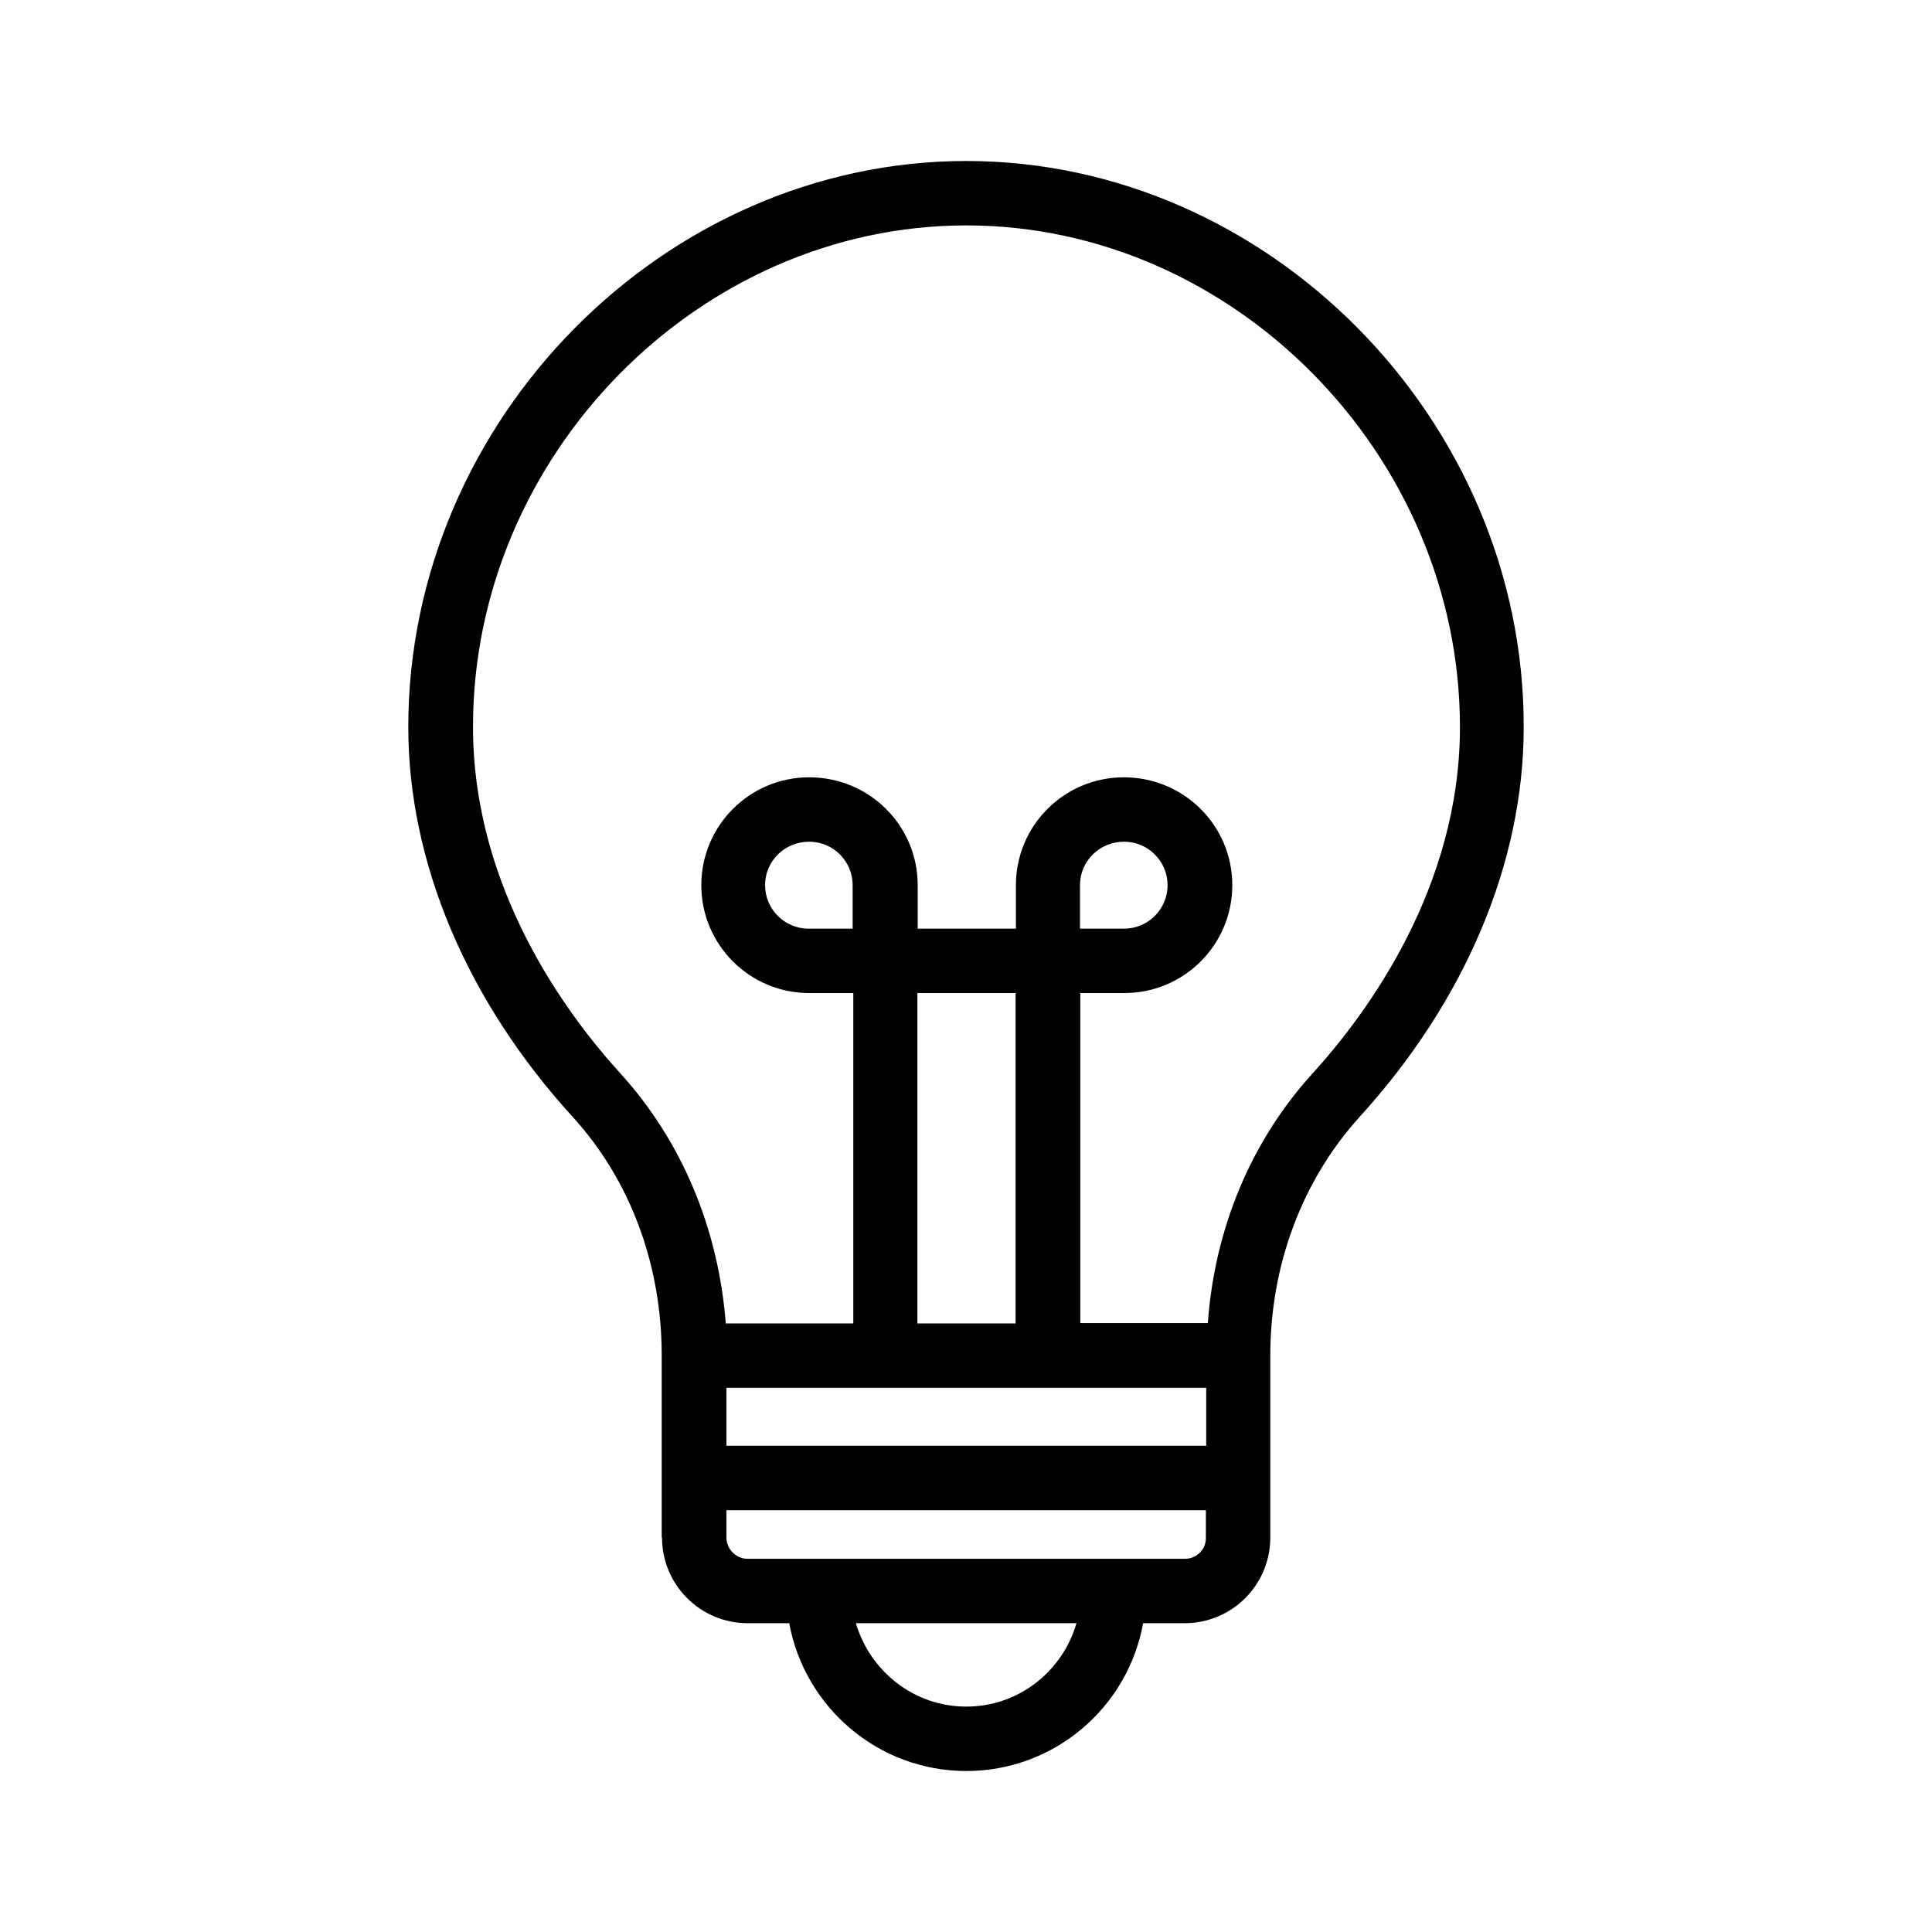
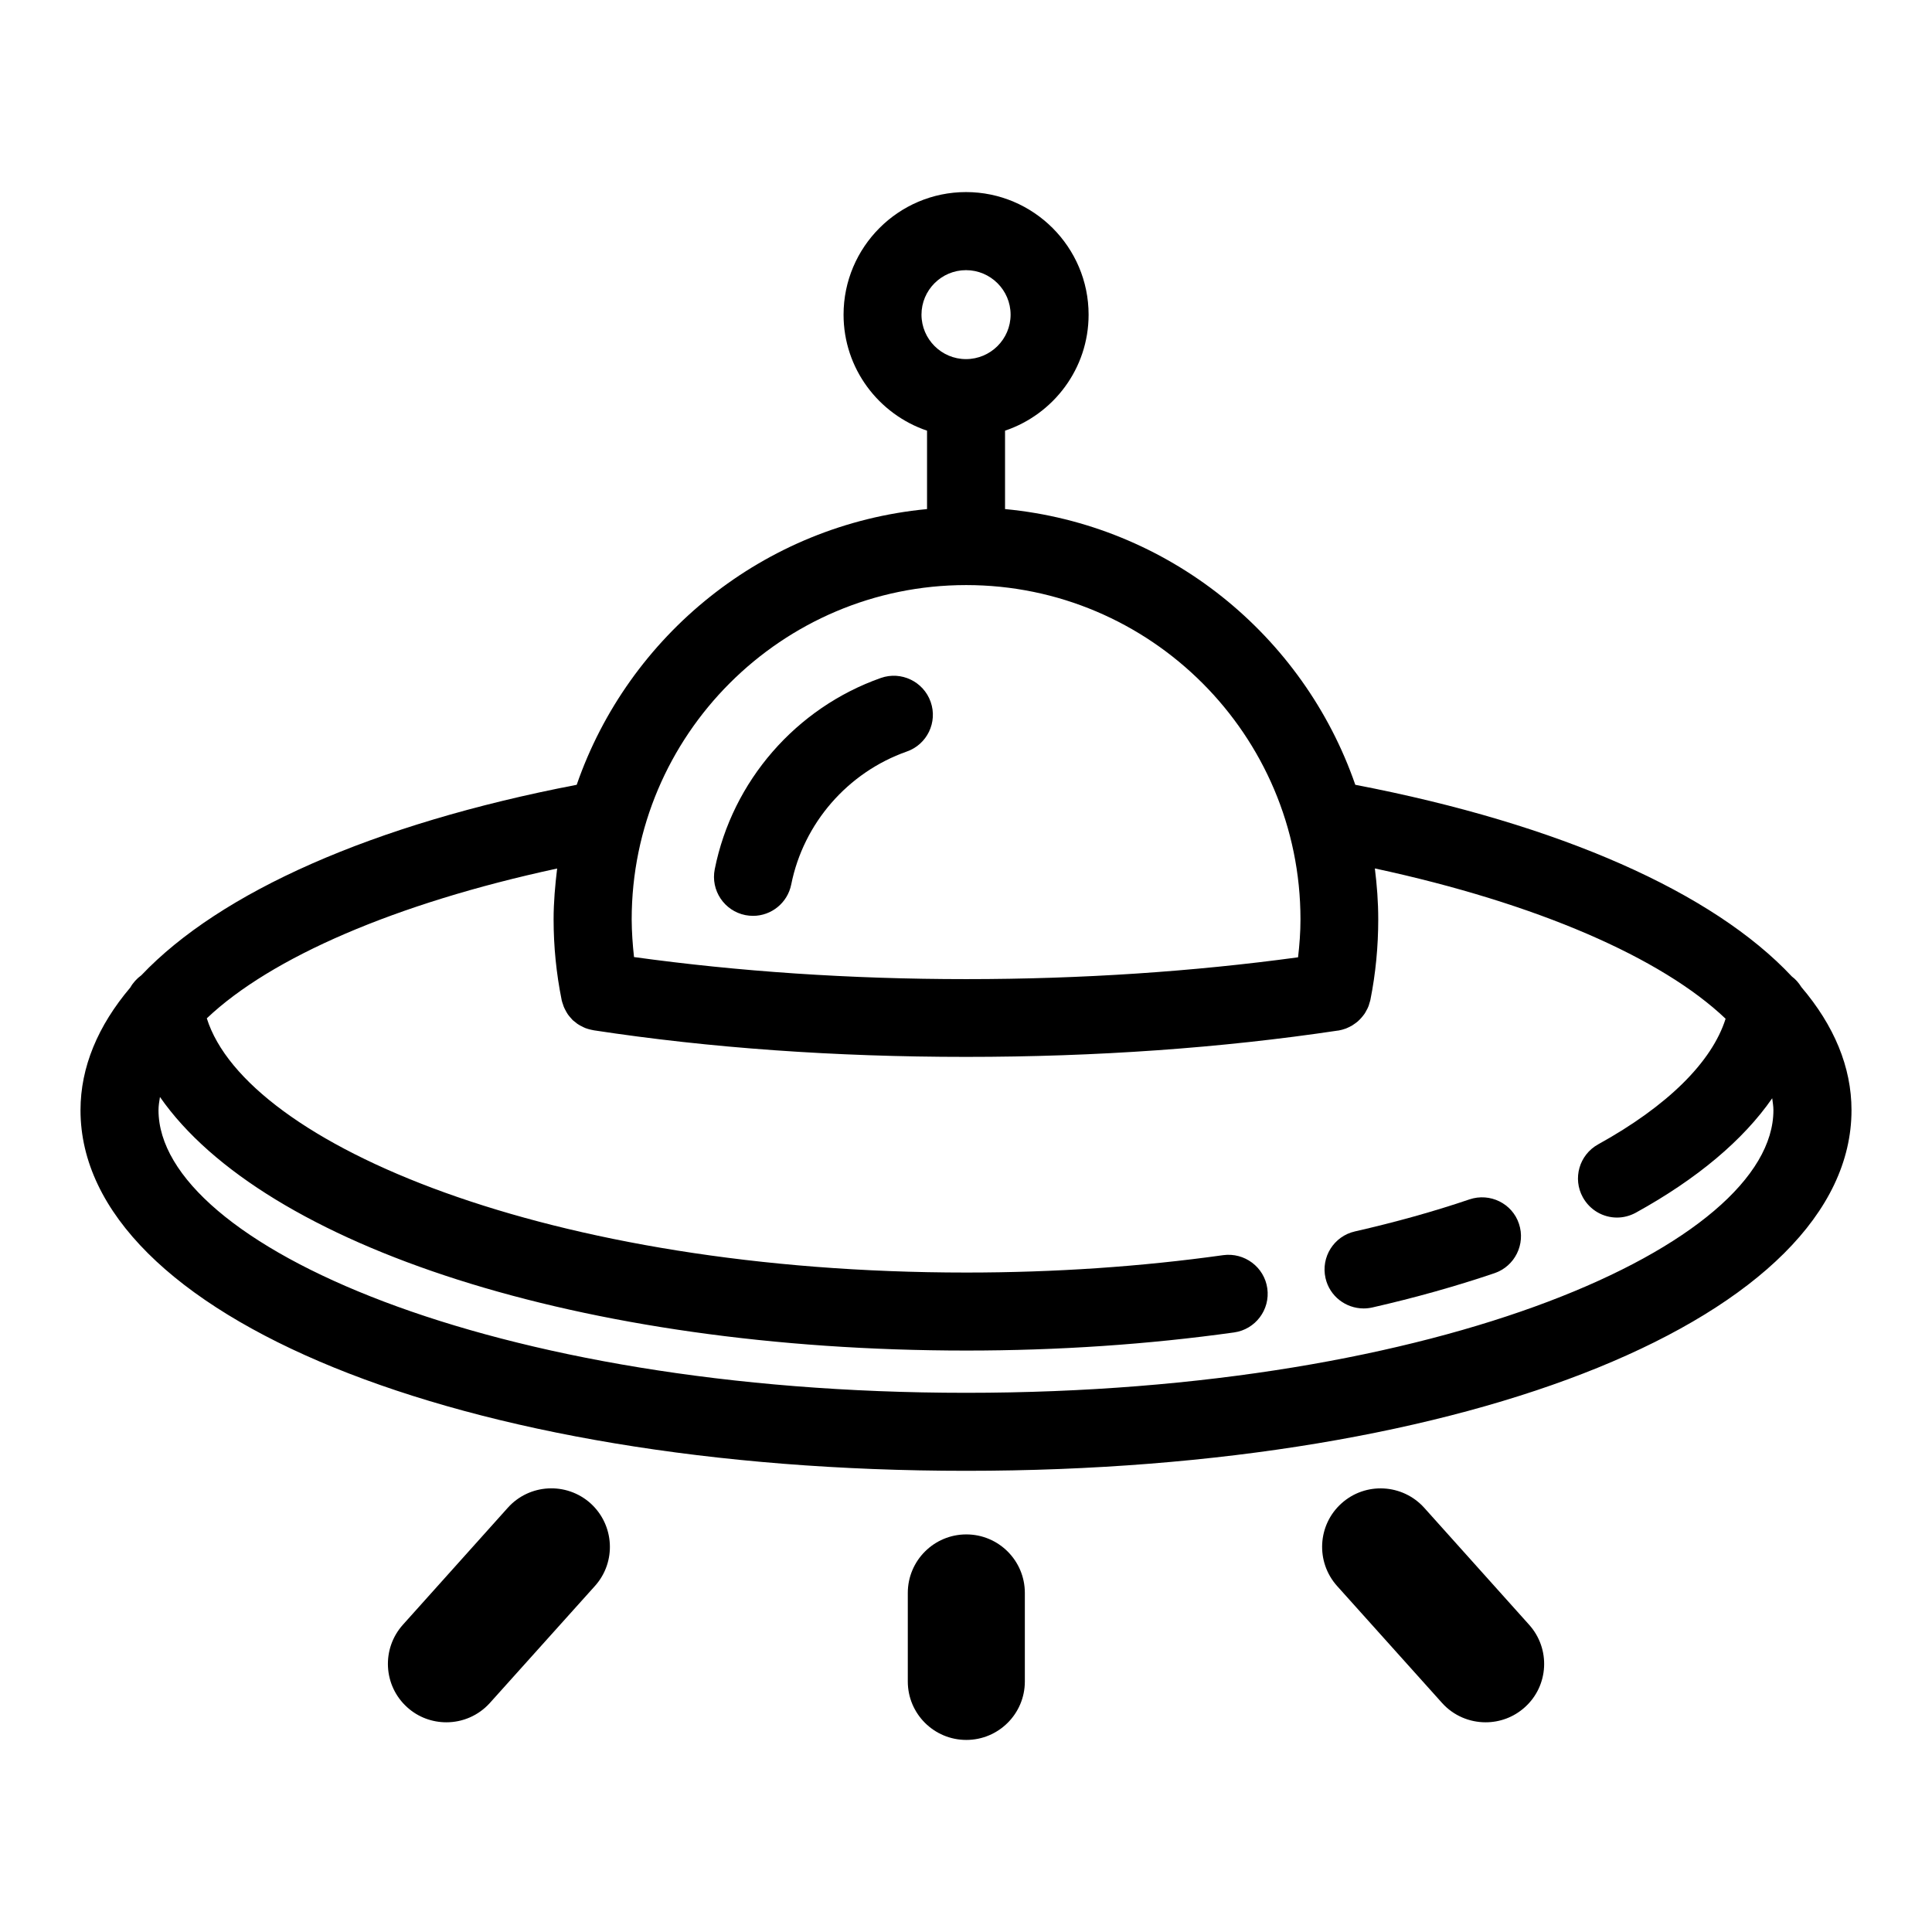
<svg xmlns="http://www.w3.org/2000/svg" width="24" height="24" viewBox="0 0 24 24" fill="none">
-   <path d="M8.224 19.1C8.224 19.688 8.7 20.164 9.288 20.164H9.804C9.996 21.208 10.908 22 12.004 22C13.1 22 14.012 21.208 14.2 20.164H14.716C15.304 20.164 15.78 19.688 15.78 19.1V16.84C15.78 15.716 16.176 14.664 16.888 13.876C18.204 12.432 18.928 10.712 18.928 9.036C18.936 5.22 15.76 2 12.004 2C8.248 2 5.072 5.22 5.072 9.032C5.072 10.708 5.796 12.428 7.112 13.872C7.828 14.656 8.22 15.708 8.22 16.836L8.22 19.1H8.224ZM14.984 17.24V17.96H9.024V17.24H14.984ZM10.592 11.536H10.044C9.744 11.536 9.504 11.292 9.504 10.996C9.504 10.696 9.748 10.456 10.052 10.456C10.352 10.456 10.592 10.7 10.592 10.996V11.536ZM12.616 16.44H11.396V12.336H12.616V16.44ZM12.004 21.2C11.352 21.2 10.808 20.76 10.632 20.164H13.372C13.2 20.76 12.656 21.2 12.004 21.2ZM14.72 19.364H9.288C9.144 19.364 9.024 19.244 9.024 19.1V18.76H14.98V19.1C14.984 19.248 14.864 19.364 14.72 19.364ZM7.708 13.336C7.024 12.584 5.876 11.028 5.876 9.032C5.872 5.656 8.68 2.8 12.004 2.8C15.328 2.8 18.136 5.656 18.136 9.032C18.136 11.024 16.988 12.584 16.304 13.336C15.54 14.176 15.088 15.264 15.004 16.436H13.42V12.336H13.968C14.708 12.336 15.308 11.736 15.308 10.996C15.308 10.256 14.708 9.656 13.96 9.656C13.22 9.656 12.62 10.256 12.62 10.996V11.536H11.4V10.996C11.4 10.256 10.8 9.656 10.052 9.656C9.312 9.656 8.712 10.256 8.712 10.996C8.712 11.736 9.312 12.336 10.052 12.336H10.6V16.44H9.016C8.924 15.264 8.472 14.176 7.708 13.336ZM13.416 11.536V10.996C13.416 10.696 13.66 10.456 13.964 10.456C14.264 10.456 14.504 10.7 14.504 10.996C14.504 11.296 14.26 11.536 13.964 11.536H13.416Z" fill="black" />
+   <path d="M12.004 19.061C12.405 19.061 12.731 19.386 12.731 19.788V20.888C12.731 21.289 12.405 21.614 12.004 21.614C11.602 21.614 11.277 21.289 11.277 20.888V19.788C11.277 19.387 11.602 19.061 12.004 19.061Z" fill="black" />
+   <path d="M6.308 18.73C6.576 18.431 7.036 18.407 7.335 18.674C7.633 18.943 7.659 19.402 7.391 19.701L6.086 21.154C5.942 21.314 5.744 21.395 5.545 21.395C5.372 21.395 5.197 21.334 5.059 21.209C4.761 20.941 4.737 20.482 5.005 20.183L6.308 18.73Z" fill="black" />
+   <path d="M16.665 18.675C16.963 18.407 17.423 18.432 17.692 18.73L18.995 20.183C19.264 20.482 19.24 20.942 18.941 21.209C18.802 21.334 18.628 21.395 18.455 21.395C18.256 21.395 18.057 21.314 17.914 21.155L16.61 19.702C16.342 19.403 16.366 18.943 16.665 18.675Z" fill="black" />
+   <path d="M18.255 14.899C18.509 14.814 18.785 14.949 18.869 15.202C18.954 15.455 18.818 15.73 18.565 15.816C18.09 15.977 17.579 16.121 17.047 16.242C17.011 16.25 16.974 16.254 16.938 16.254C16.717 16.253 16.517 16.102 16.466 15.877C16.407 15.616 16.57 15.356 16.832 15.297C17.332 15.183 17.811 15.05 18.255 14.899Z" fill="black" />
+   <path d="M10.942 8.422C11.194 8.333 11.472 8.466 11.561 8.719C11.65 8.971 11.517 9.248 11.264 9.336C10.53 9.595 9.981 10.227 9.829 10.987C9.783 11.217 9.581 11.377 9.355 11.377C9.324 11.377 9.292 11.374 9.26 11.368C8.997 11.316 8.826 11.06 8.879 10.797C9.097 9.704 9.887 8.794 10.942 8.422Z" fill="black" />
+   <path fill-rule="evenodd" clip-rule="evenodd" d="M12 2.386C12.839 2.386 13.523 3.07 13.523 3.909C13.523 4.579 13.087 5.147 12.485 5.35V6.324C14.511 6.515 16.193 7.891 16.836 9.749C19.386 10.239 21.284 11.089 22.259 12.13C22.308 12.166 22.346 12.212 22.378 12.263C22.784 12.74 23 13.255 23 13.791C23 16.345 18.271 18.271 12.002 18.271C5.731 18.271 1 16.344 1 13.791C1 13.257 1.216 12.743 1.619 12.267C1.653 12.207 1.7 12.156 1.756 12.115C2.736 11.083 4.626 10.237 7.164 9.749C7.807 7.892 9.49 6.516 11.516 6.324V5.35C10.914 5.146 10.479 4.578 10.479 3.909C10.479 3.069 11.162 2.386 12 2.386ZM17.079 10.788C17.105 10.995 17.121 11.205 17.121 11.42C17.121 11.756 17.089 12.093 17.024 12.418C17.023 12.423 17.022 12.427 17.021 12.431C17.018 12.443 17.014 12.455 17.01 12.467C17.006 12.484 17 12.502 16.992 12.518C16.988 12.528 16.983 12.537 16.977 12.547C16.969 12.564 16.959 12.581 16.949 12.596C16.942 12.605 16.935 12.613 16.929 12.622C16.917 12.637 16.905 12.651 16.892 12.664C16.884 12.673 16.875 12.681 16.867 12.688C16.853 12.7 16.838 12.711 16.823 12.721C16.814 12.728 16.804 12.734 16.795 12.74C16.774 12.752 16.753 12.762 16.73 12.772C16.724 12.774 16.719 12.776 16.715 12.778C16.686 12.788 16.656 12.797 16.626 12.802H16.621C15.171 13.019 13.617 13.129 12.001 13.129C10.375 13.129 8.819 13.019 7.377 12.799C7.374 12.799 7.371 12.798 7.368 12.797C7.348 12.794 7.328 12.788 7.308 12.783C7.297 12.779 7.285 12.776 7.274 12.772C7.258 12.765 7.241 12.758 7.226 12.749C7.213 12.743 7.201 12.737 7.189 12.729C7.175 12.722 7.164 12.712 7.152 12.702C7.14 12.693 7.127 12.683 7.115 12.673C7.104 12.662 7.095 12.65 7.084 12.638C7.074 12.626 7.064 12.615 7.055 12.602C7.046 12.589 7.04 12.577 7.032 12.564C7.025 12.549 7.015 12.534 7.009 12.519C7.003 12.507 6.999 12.494 6.995 12.481C6.989 12.463 6.982 12.446 6.978 12.428C6.978 12.424 6.977 12.421 6.976 12.417C6.911 12.094 6.877 11.759 6.877 11.421C6.877 11.207 6.896 10.997 6.921 10.789C4.909 11.223 3.365 11.895 2.569 12.65C3.06 14.212 6.819 15.808 12.005 15.808C13.1 15.808 14.174 15.735 15.195 15.592C15.459 15.556 15.706 15.74 15.743 16.005C15.78 16.27 15.595 16.515 15.33 16.552C14.265 16.701 13.146 16.777 12.005 16.777C7.226 16.777 3.276 15.48 1.987 13.627C1.978 13.681 1.969 13.737 1.969 13.791C1.97 15.451 6.091 17.302 12.002 17.302C17.913 17.302 22.031 15.451 22.03 13.791C22.03 13.741 22.021 13.692 22.015 13.643C21.655 14.162 21.085 14.643 20.32 15.065C20.246 15.105 20.167 15.125 20.087 15.125C19.916 15.125 19.752 15.034 19.663 14.874C19.533 14.64 19.618 14.346 19.852 14.216C20.714 13.74 21.267 13.192 21.436 12.655C20.641 11.898 19.095 11.222 17.079 10.788ZM12.002 7.268C9.711 7.268 7.847 9.132 7.847 11.422C7.848 11.579 7.859 11.735 7.876 11.889C9.172 12.068 10.556 12.163 12.002 12.163C13.441 12.163 14.824 12.069 16.125 11.892C16.143 11.736 16.155 11.579 16.155 11.421C16.155 9.132 14.292 7.268 12.002 7.268ZM12 3.356C11.695 3.356 11.447 3.604 11.447 3.909C11.448 4.213 11.695 4.461 12 4.461C12.305 4.461 12.554 4.213 12.554 3.909C12.554 3.604 12.305 3.356 12 3.356Z" fill="black" />
</svg>
